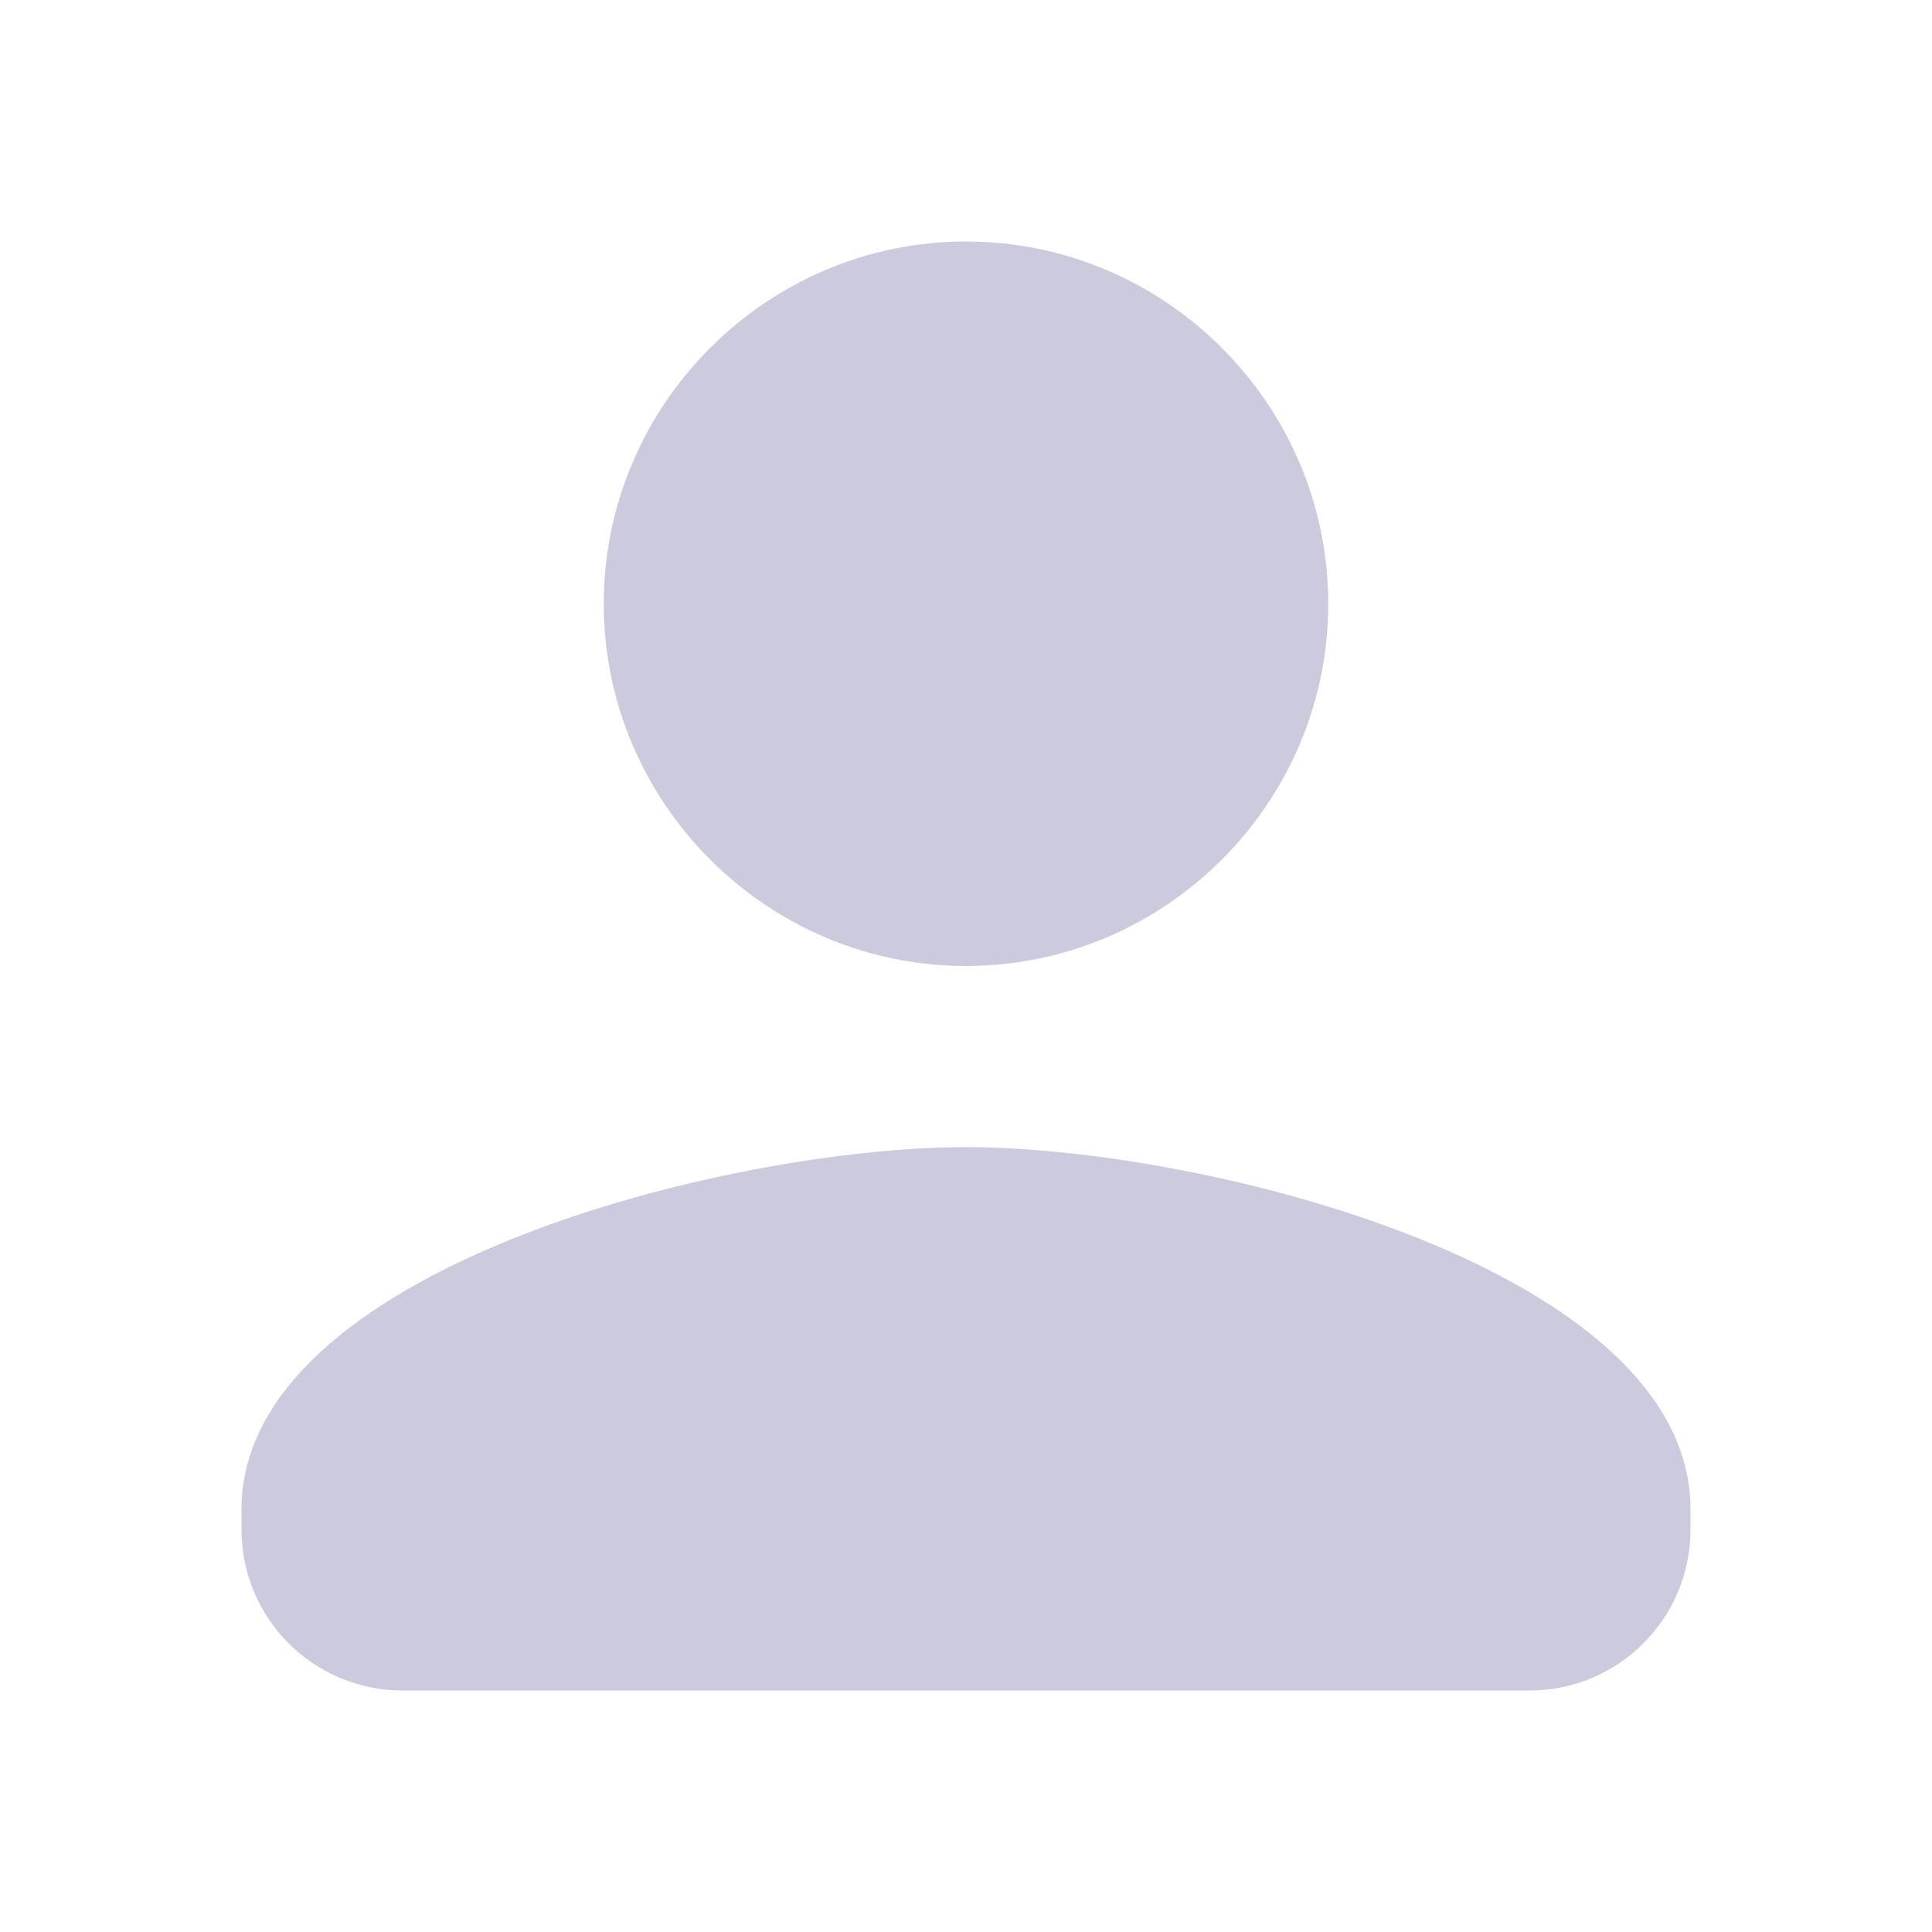
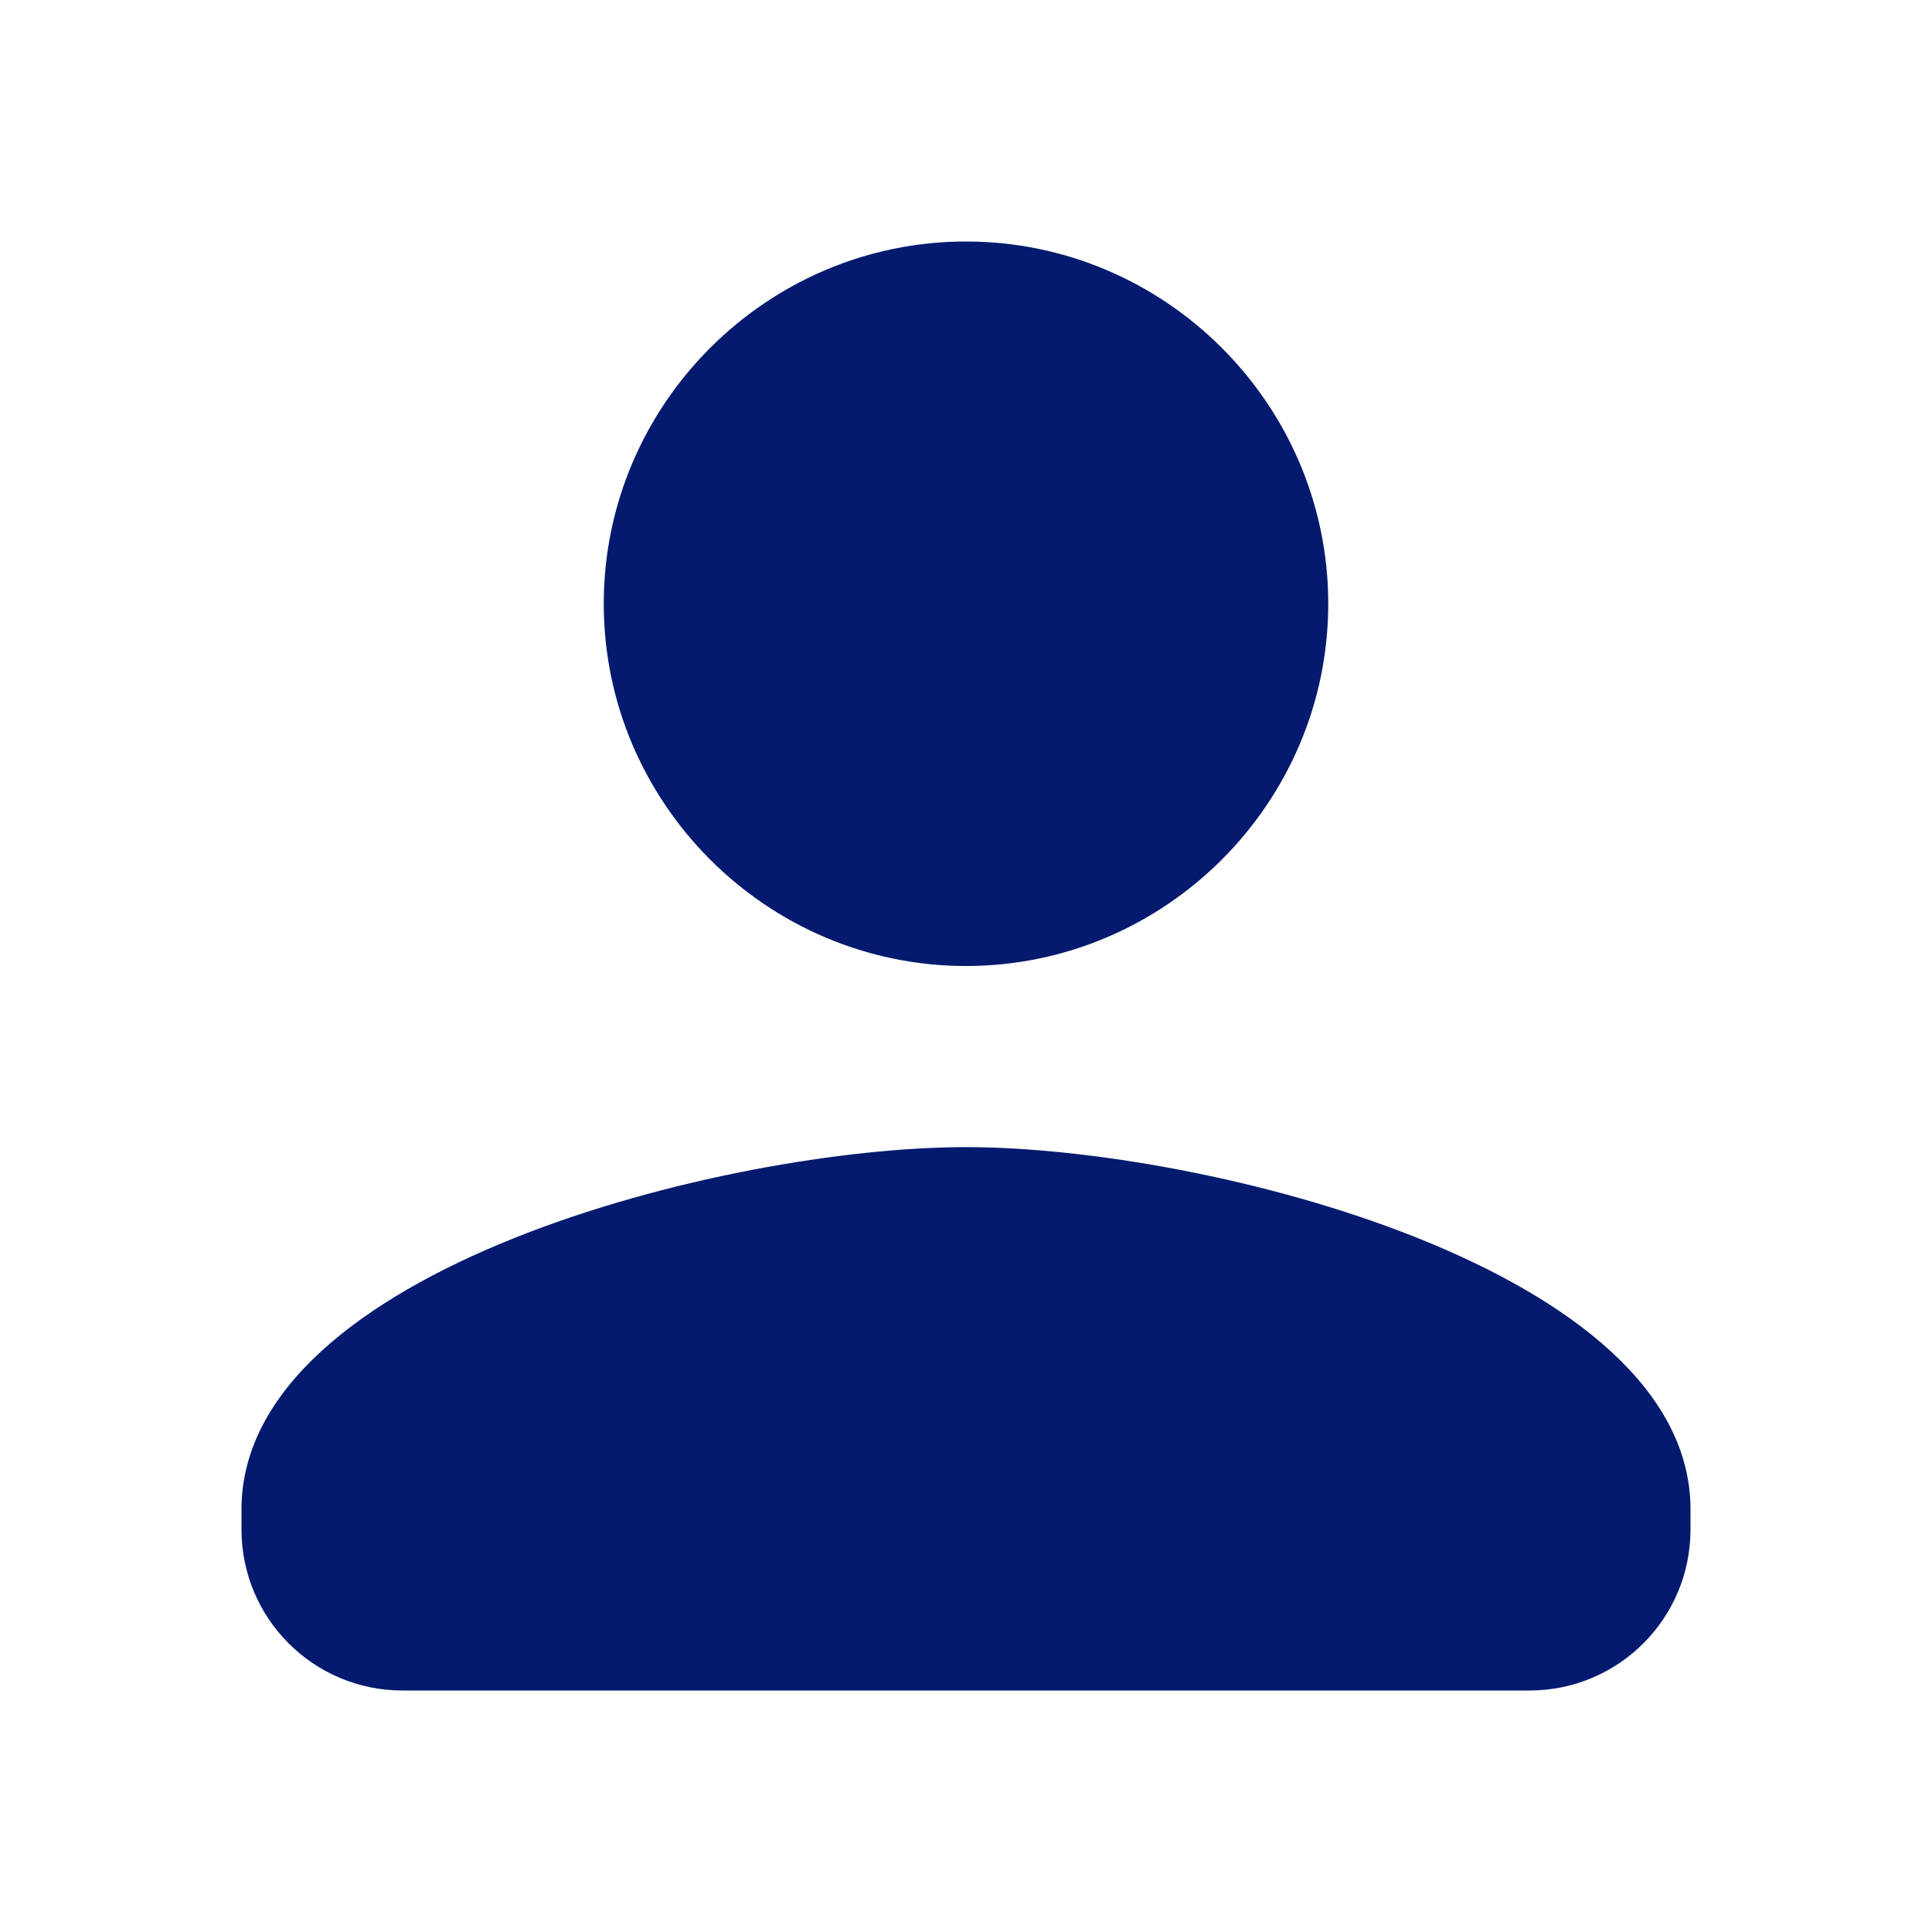
<svg xmlns="http://www.w3.org/2000/svg" width="24" height="24" viewBox="0 0 24 24" fill="none">
-   <path d="M12 12C14.475 12 16.5 9.975 16.5 7.5C16.5 5.025 14.475 3 12 3C9.525 3 7.5 5.025 7.5 7.5C7.5 9.975 9.525 12 12 12ZM12 14.25C9.019 14.25 3 15.769 3 18.75V19C3 20.105 3.895 21 5 21H19C20.105 21 21 20.105 21 19V18.75C21 15.769 14.981 14.25 12 14.25Z" fill="#CBCBDD" />
+   <path d="M12 12C14.475 12 16.5 9.975 16.5 7.5C16.5 5.025 14.475 3 12 3C9.525 3 7.5 5.025 7.5 7.5C7.5 9.975 9.525 12 12 12ZM12 14.25C9.019 14.25 3 15.769 3 18.75V19C3 20.105 3.895 21 5 21H19C20.105 21 21 20.105 21 19V18.75C21 15.769 14.981 14.25 12 14.25Z" fill="#031A6E" />
</svg>
